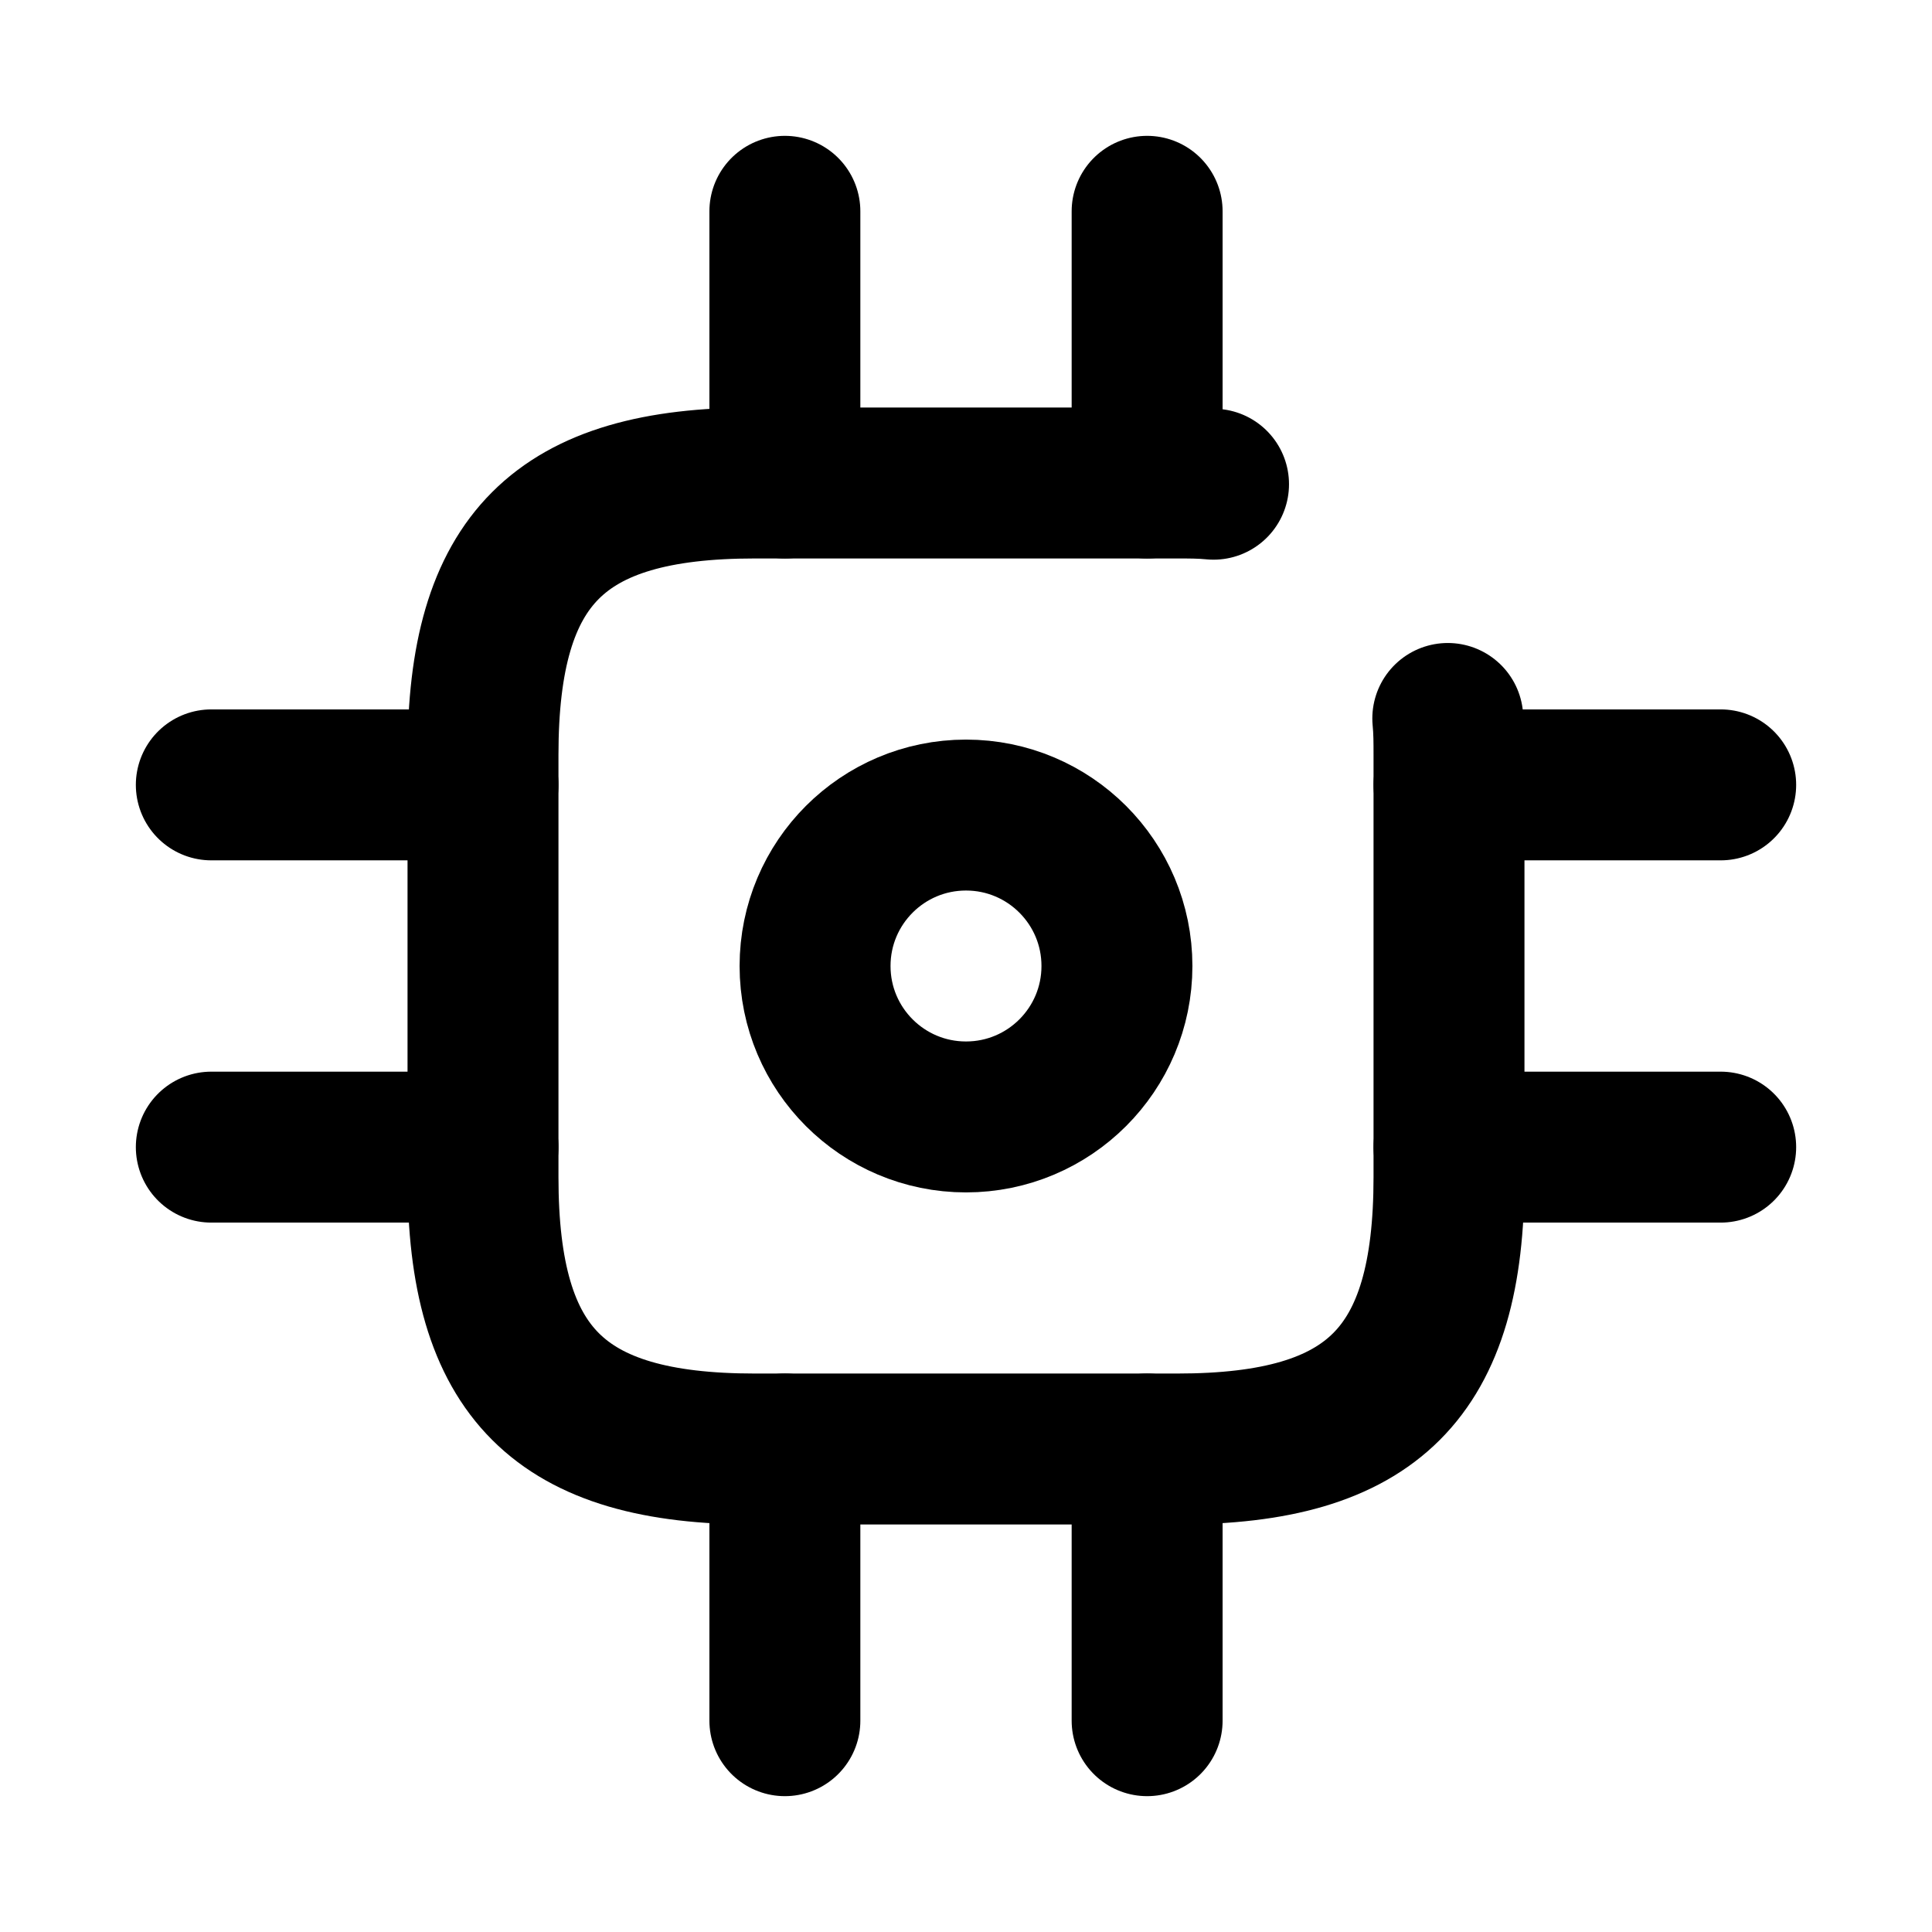
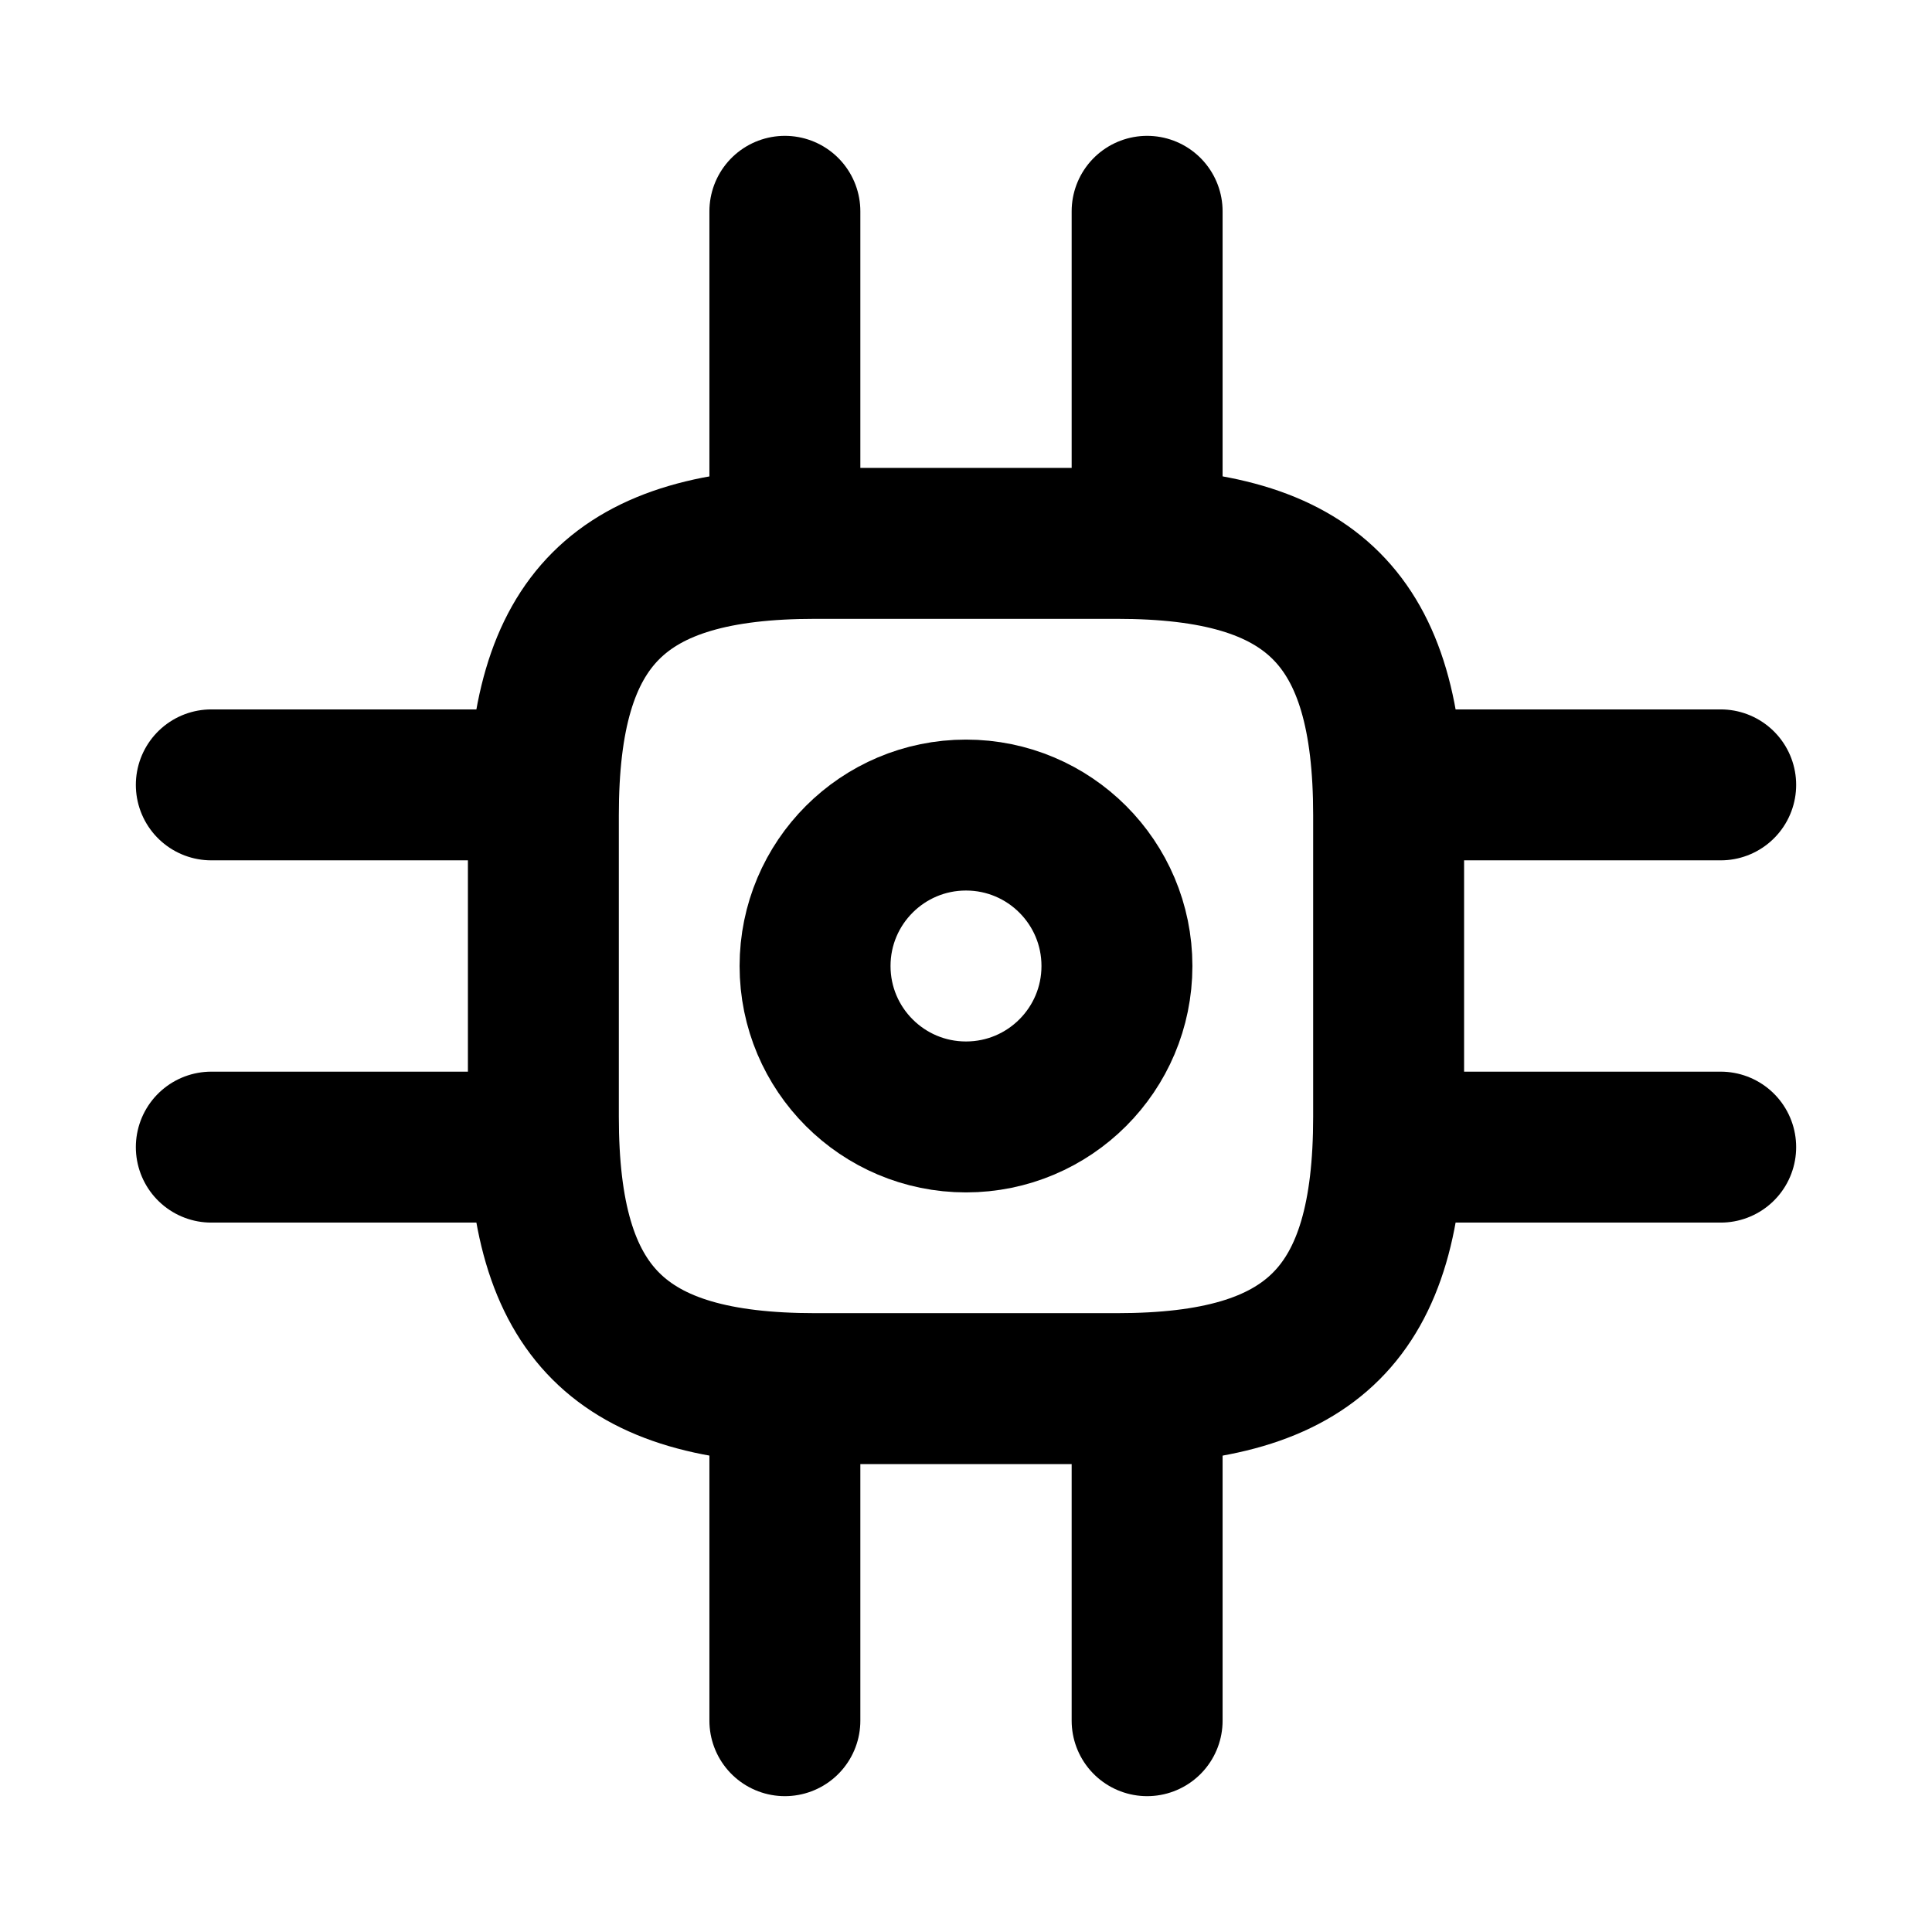
<svg xmlns="http://www.w3.org/2000/svg" width="16" height="16" viewBox="0 0 16 16" fill="none" stroke="currentColor" stroke-width="1.25" stroke-linecap="round" stroke-linejoin="round">
-   <path d="M11.99 5.95C12 6.05 12 6.15 12 6.25L12 9.75C12 11.37 11.37 12 9.75 12L6.25 12C4.63 12 4 11.37 4 9.75L4 6.25C4 4.63 4.63 4 6.25 4L9.75 4C9.85 4 9.95 4 10.05 4.01" />
+   <path d="M6.75 4.5L9.25 4.5C10.87 4.5 11.5 5.13 11.5 6.75L11.5 9.25C11.5 10.87 10.87 11.5 9.25 11.5L6.75 11.5C5.13 11.5 4.5 10.87 4.5 9.25L4.5 6.75C4.5 5.13 5.13 4.5 6.75 4.5Z" />
  <circle cx="8" cy="8" r="1.25" />
-   <path d="M6.5 1.75V4M9.5 1.75V4M6.5 12v2.25M9.5 12v2.25M1.75 6.5H4M1.75 9.5H4M12 6.5h2.25M12 9.5h2.25" />
+   <path d="M6.5 1.75L6.5 4M9.5 1.75L9.5 4M6.5 12L6.5 14.25M9.5 12L9.5 14.25M1.75 6.5L4 6.5M1.75 9.5L4 9.5M12 6.5L14.25 6.5M12 9.5L14.25 9.5" />
</svg>
